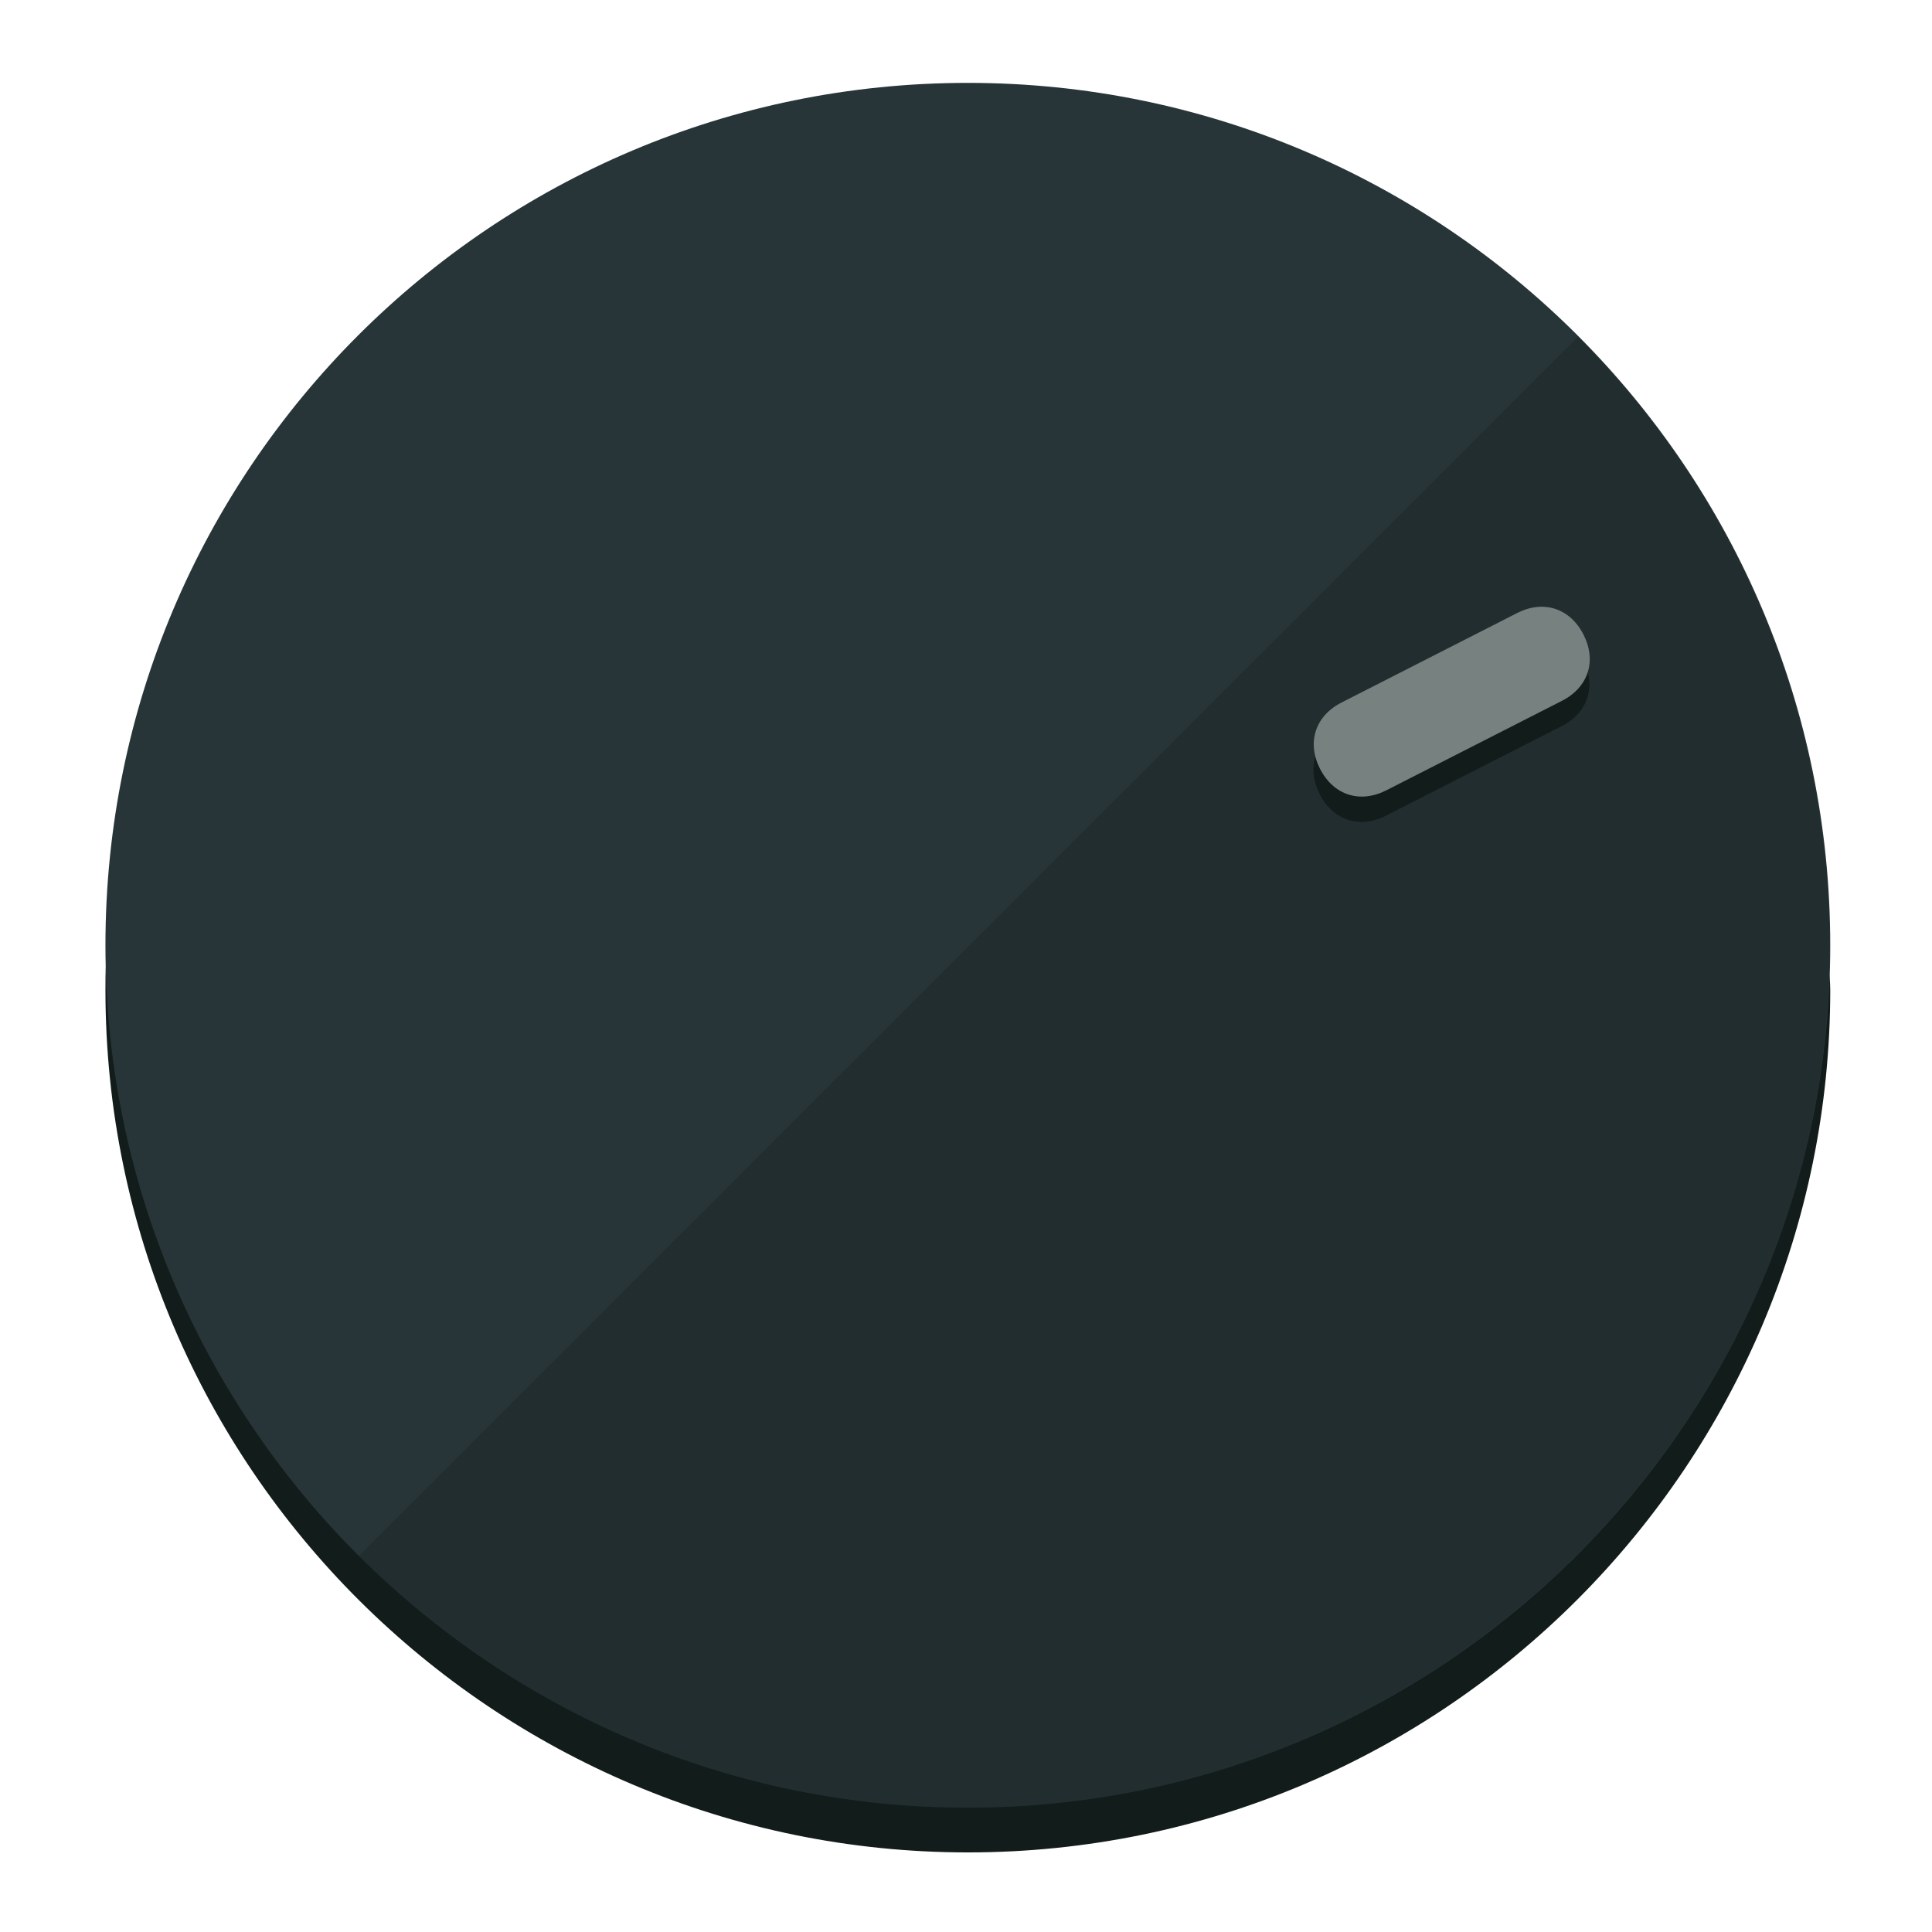
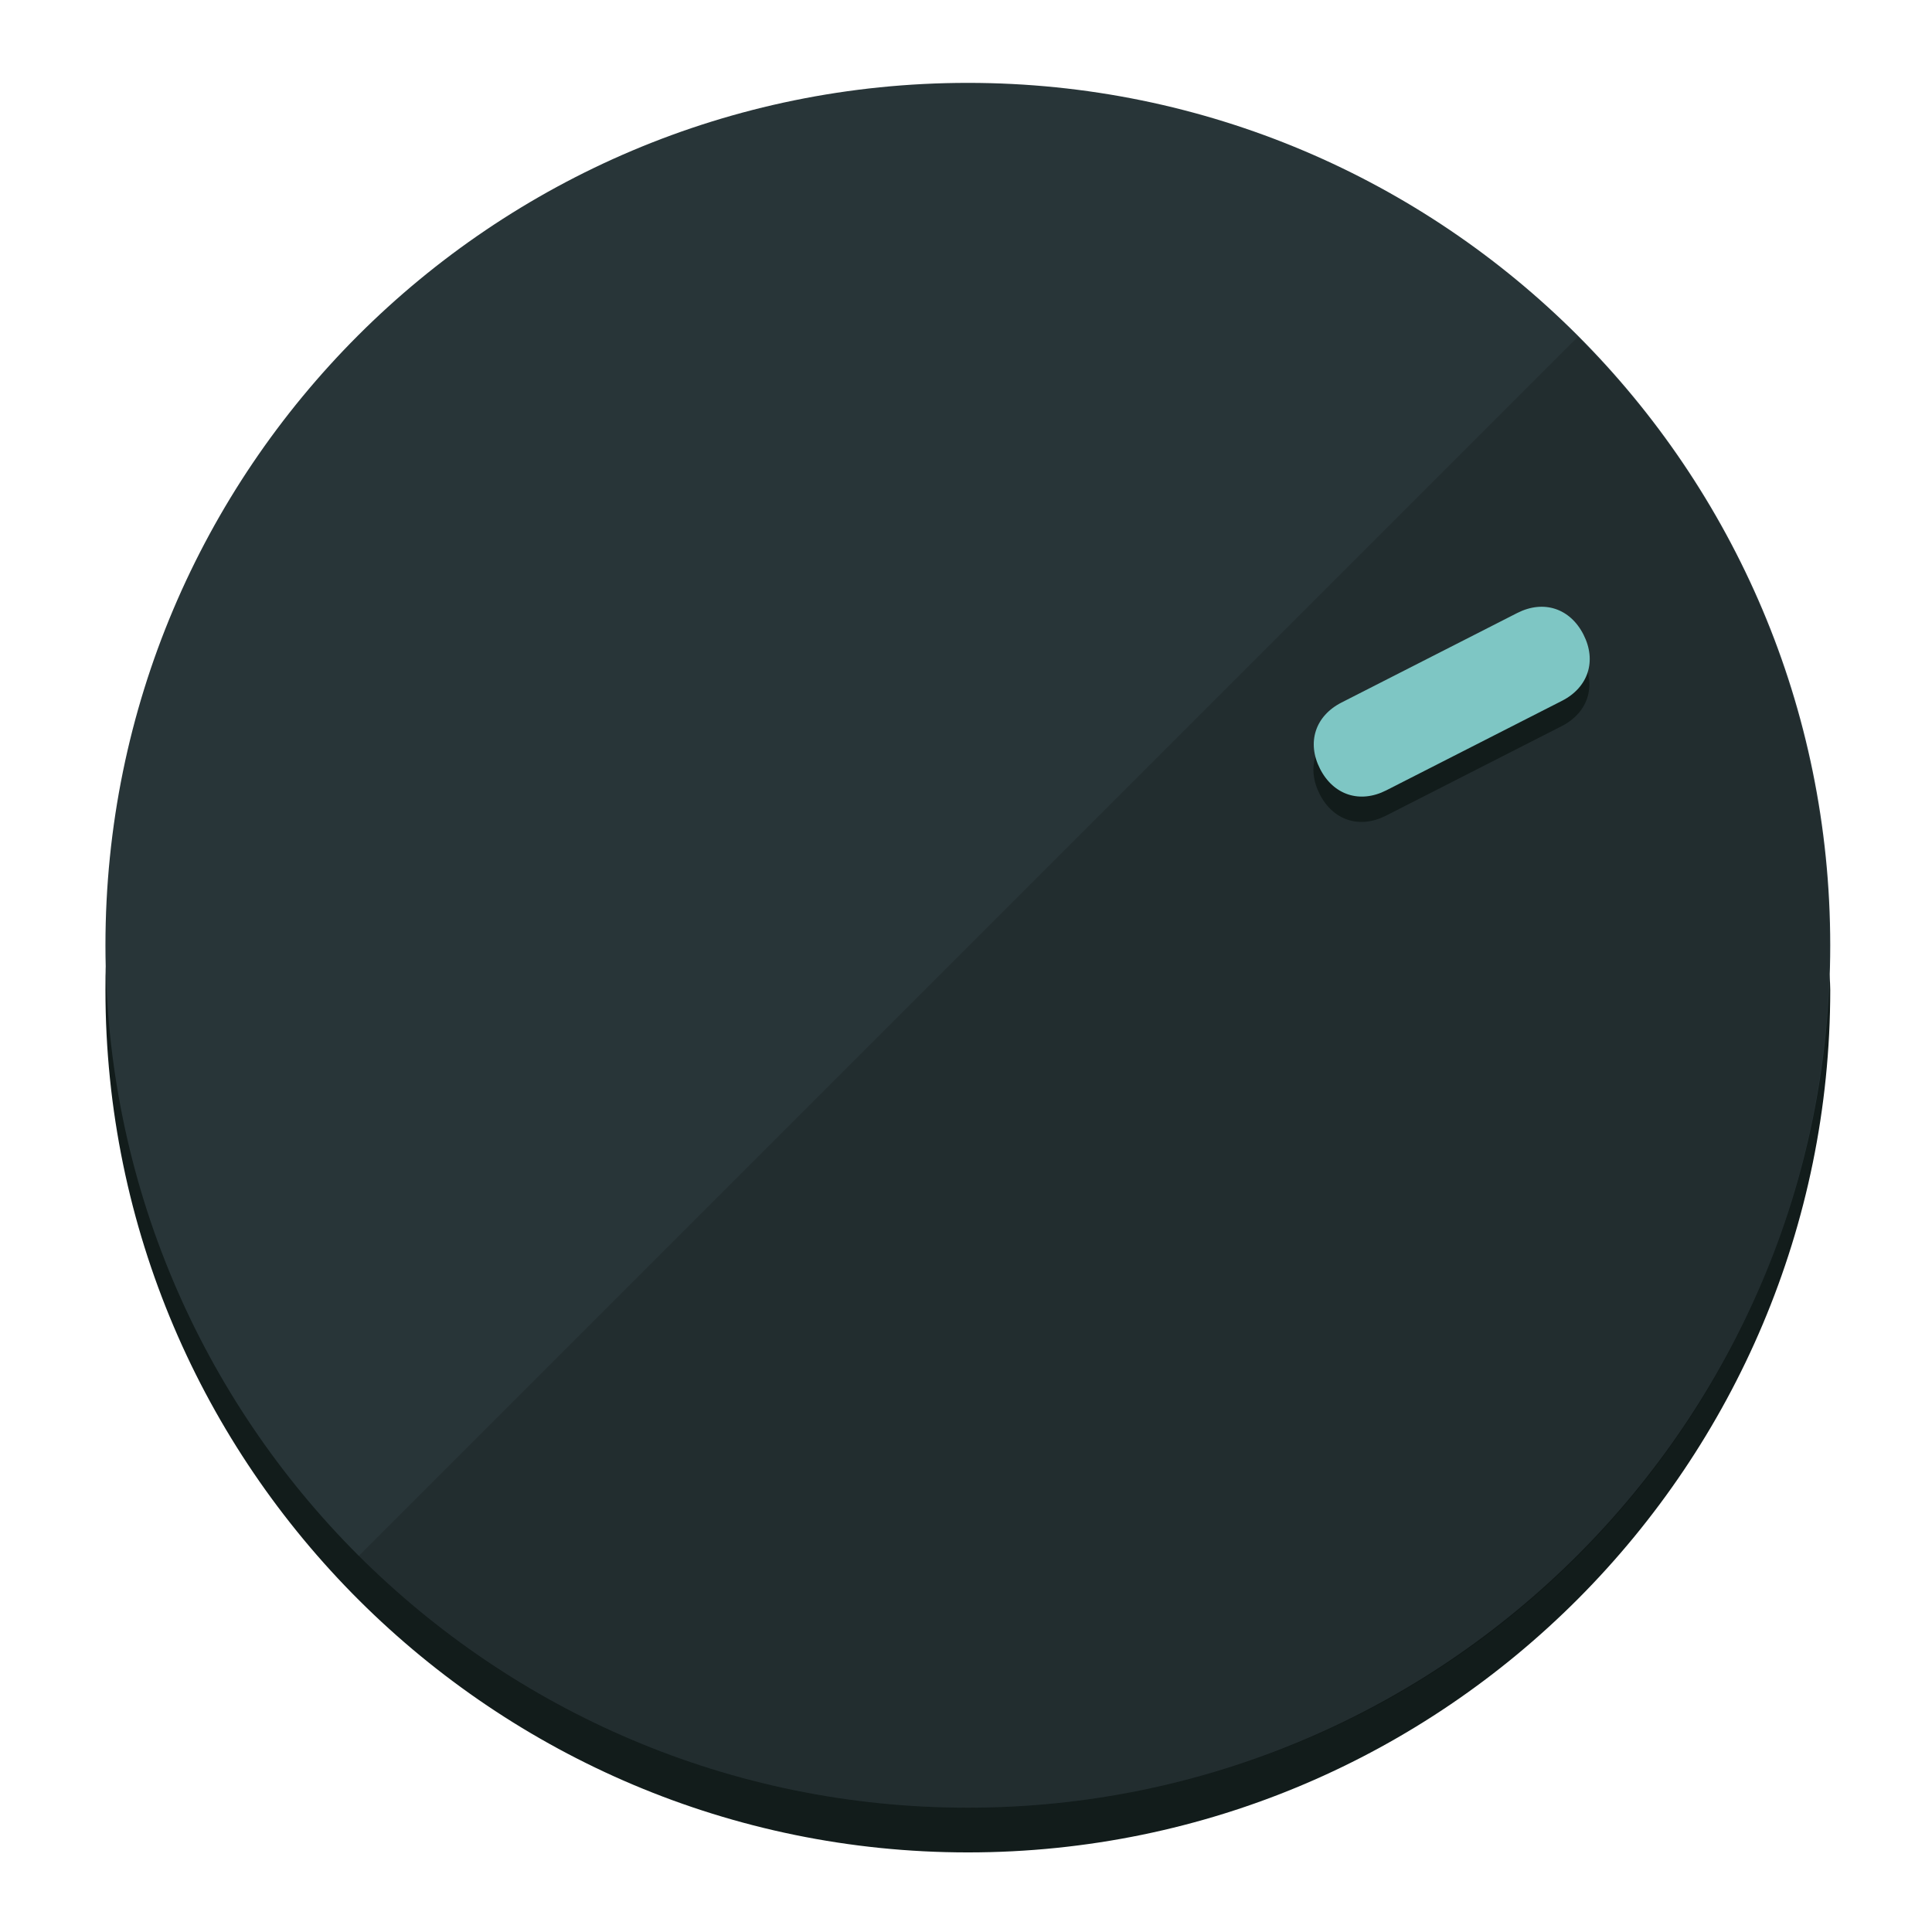
<svg xmlns="http://www.w3.org/2000/svg" height="120px" width="120px" version="1.1" id="Layer_1" viewBox="0 0 496.8 496.8" xml:space="preserve">
  <defs id="defs23" />
  <g id="g3158">
    <path style="display:inline;fill:#121c1b;fill-opacity:1;stroke-width:1.584" d="m 248.875,445.92 c 116.582,0 212.89,-91.238 220.493,-205.286 0,5.069 1.267,8.87 1.267,13.939 0,121.651 -98.842,221.76 -221.76,221.76 -121.651,0 -221.76,-98.842 -221.76,-221.76 0,-5.069 0,-8.87 1.267,-13.939 7.603,114.048 103.91,205.286 220.493,205.286 z" id="path8" />
    <circle style="display:inline;fill:#283538;fill-opacity:1;stroke-width:1.584" cx="248.875" cy="243.071" r="221.76" id="circle12" />
    <path style="display:inline;fill:#000000;fill-opacity:0.154;stroke-width:1.587" d="m 405.744,86.606 c 86.308,86.308 86.308,227.193 0,313.5 -86.308,86.308 -227.193,86.308 -313.5,0" id="path14" />
  </g>
  <g id="g3198">
    <circle style="display:none;fill:#000000;fill-opacity:0;stroke-width:1.584" cx="329.835" cy="-110.802" r="221.76" id="circle12-3" transform="rotate(63)" />
    <path style="display:inline;fill:#121c1b;fill-opacity:1;stroke-width:1.584" d="m 356.39,209.744 c -6.774,3.452 -13.592,1.237 -17.044,-5.538 v 0 c -3.452,-6.774 -1.237,-13.592 5.538,-17.044 l 45.163,-23.012 c 6.775,-3.452 13.592,-1.237 17.044,5.538 v 0 c 3.452,6.774 1.237,13.592 -5.538,17.044 z" id="path3789" />
-     <path style="display:inline;fill:#77817F;stroke-width:1.584" d="m 356.478,203.228 c -6.774,3.452 -13.592,1.237 -17.044,-5.538 v 0 c -3.452,-6.774 -1.237,-13.592 5.538,-17.044 l 45.163,-23.012 c 6.774,-3.452 13.592,-1.237 17.044,5.538 v 0 c 3.452,6.775 1.237,13.592 -5.538,17.044 z" id="path915" />
+     <path style="display:inline;fill:#7EC6C4;stroke-width:1.584" d="m 356.478,203.228 c -6.774,3.452 -13.592,1.237 -17.044,-5.538 v 0 c -3.452,-6.774 -1.237,-13.592 5.538,-17.044 l 45.163,-23.012 c 6.774,-3.452 13.592,-1.237 17.044,5.538 v 0 c 3.452,6.775 1.237,13.592 -5.538,17.044 z" id="path915" />
  </g>
</svg>
